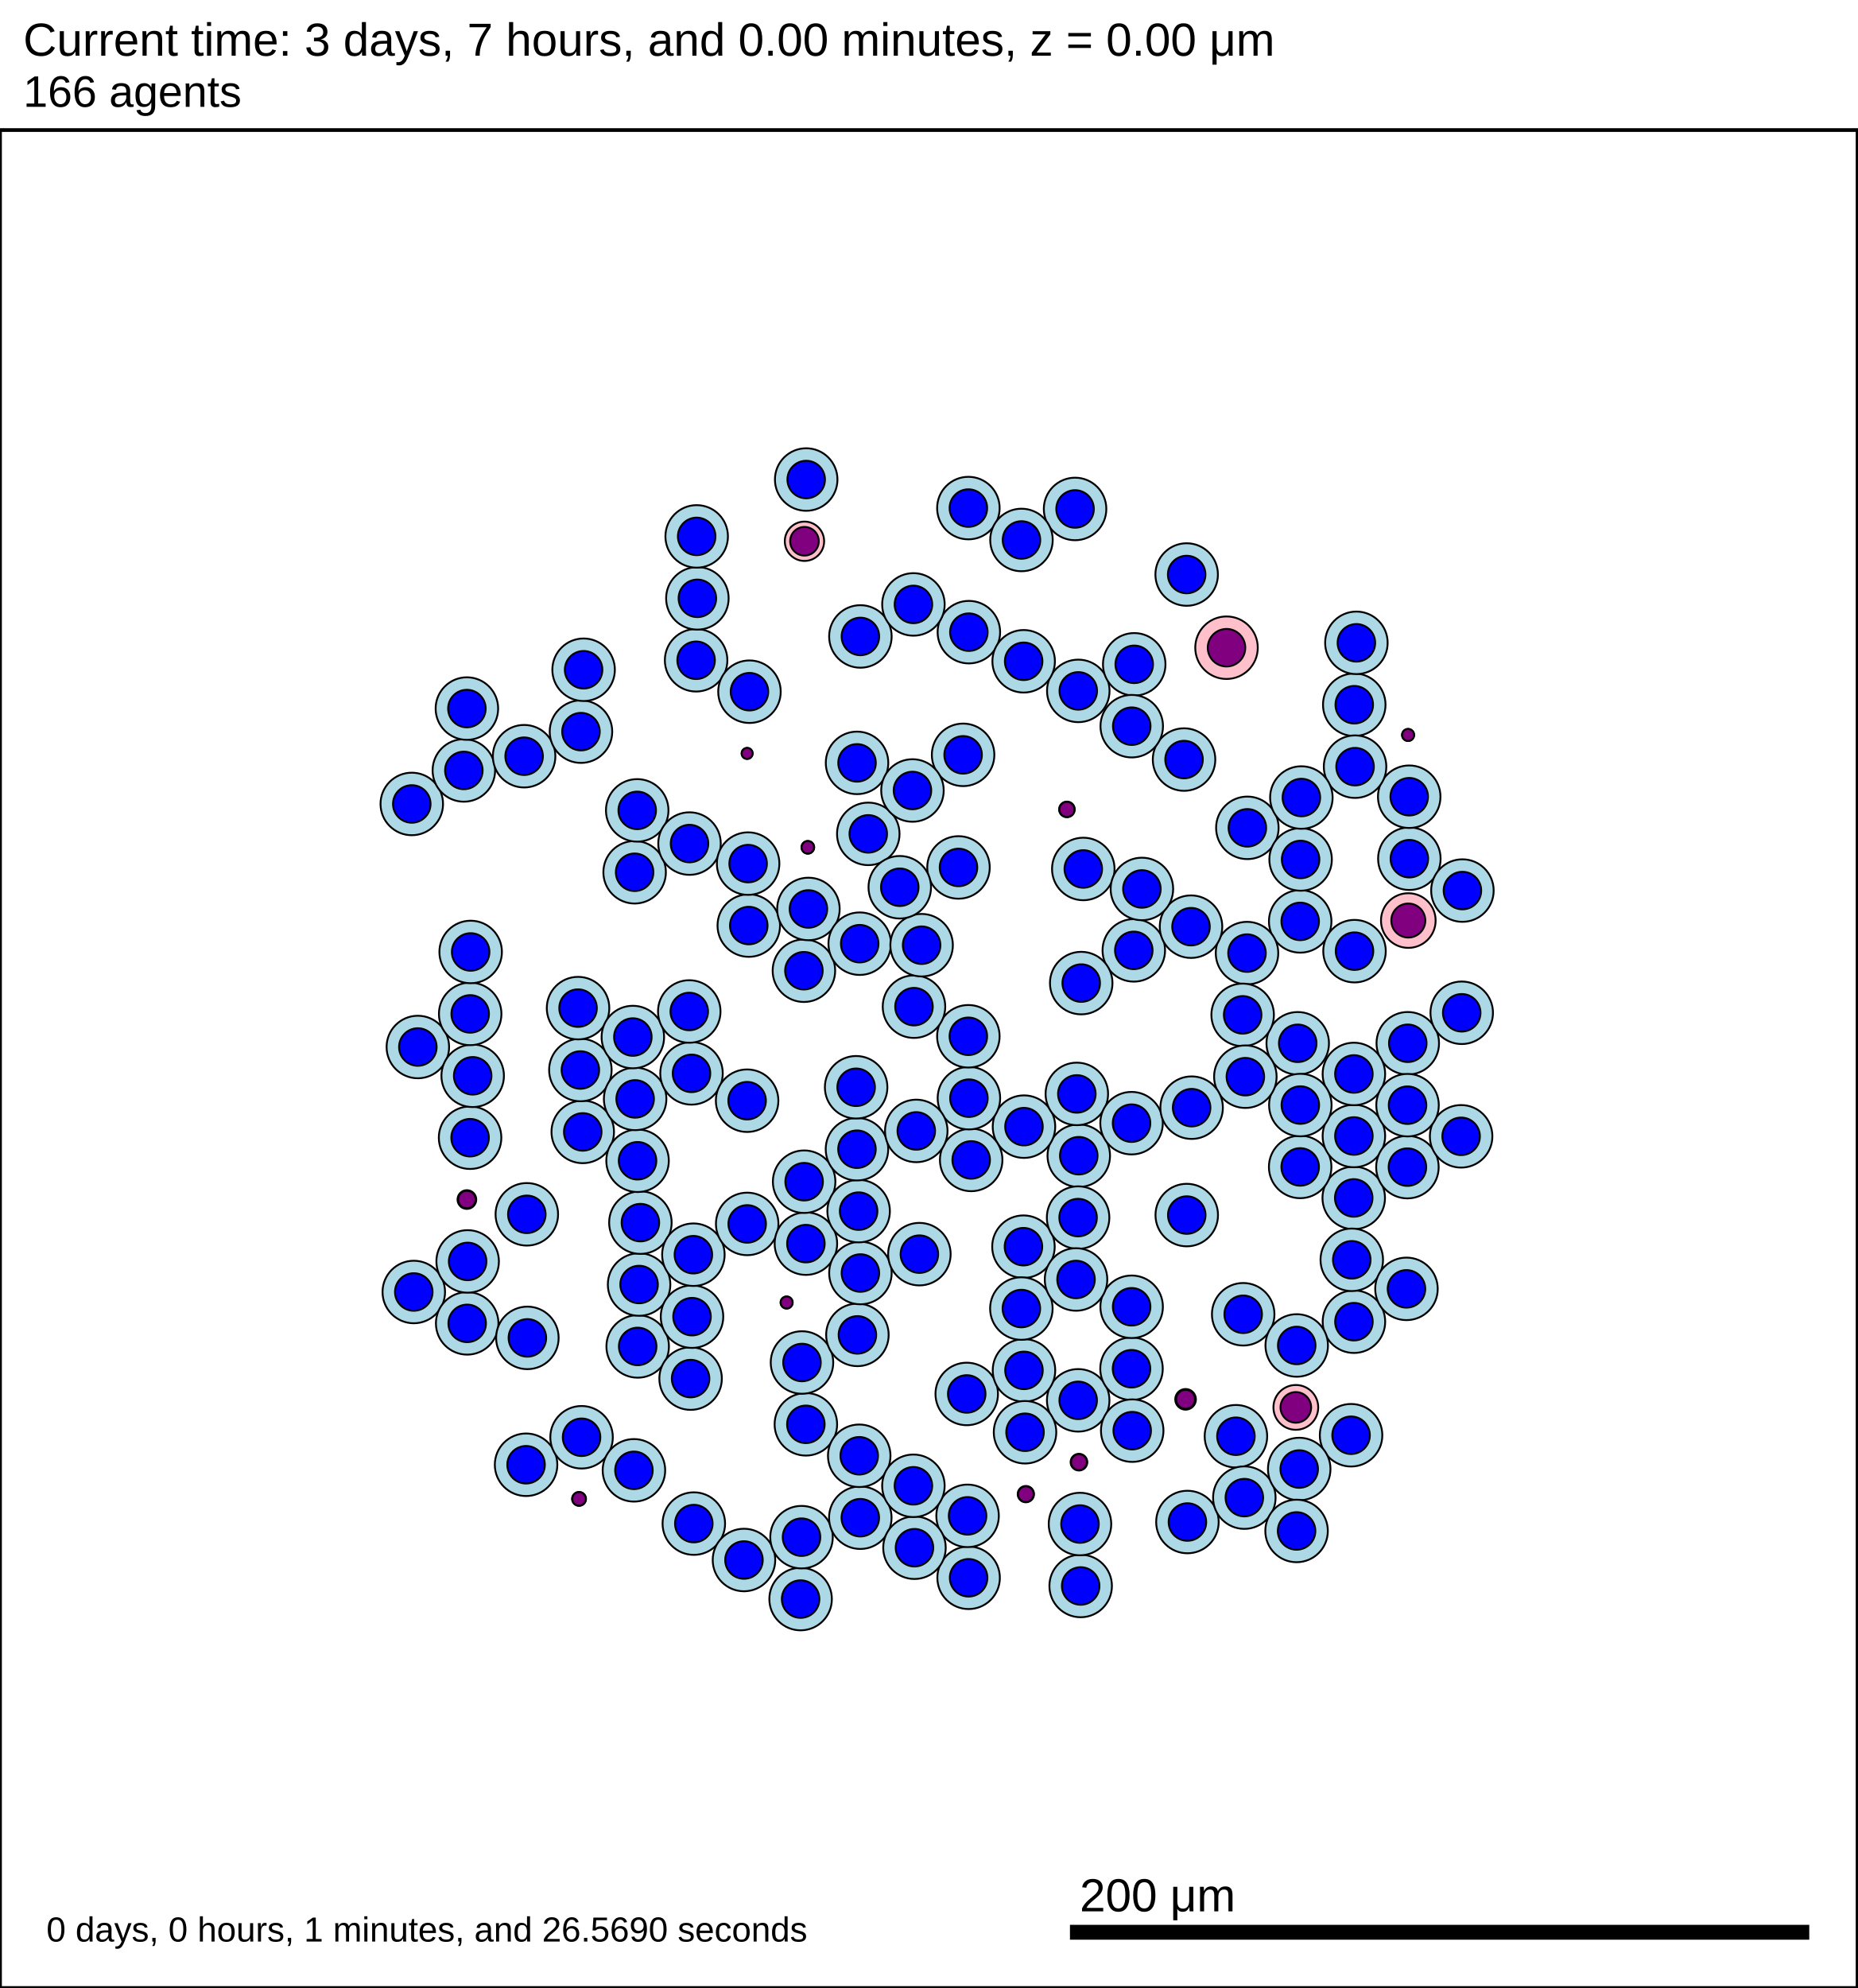
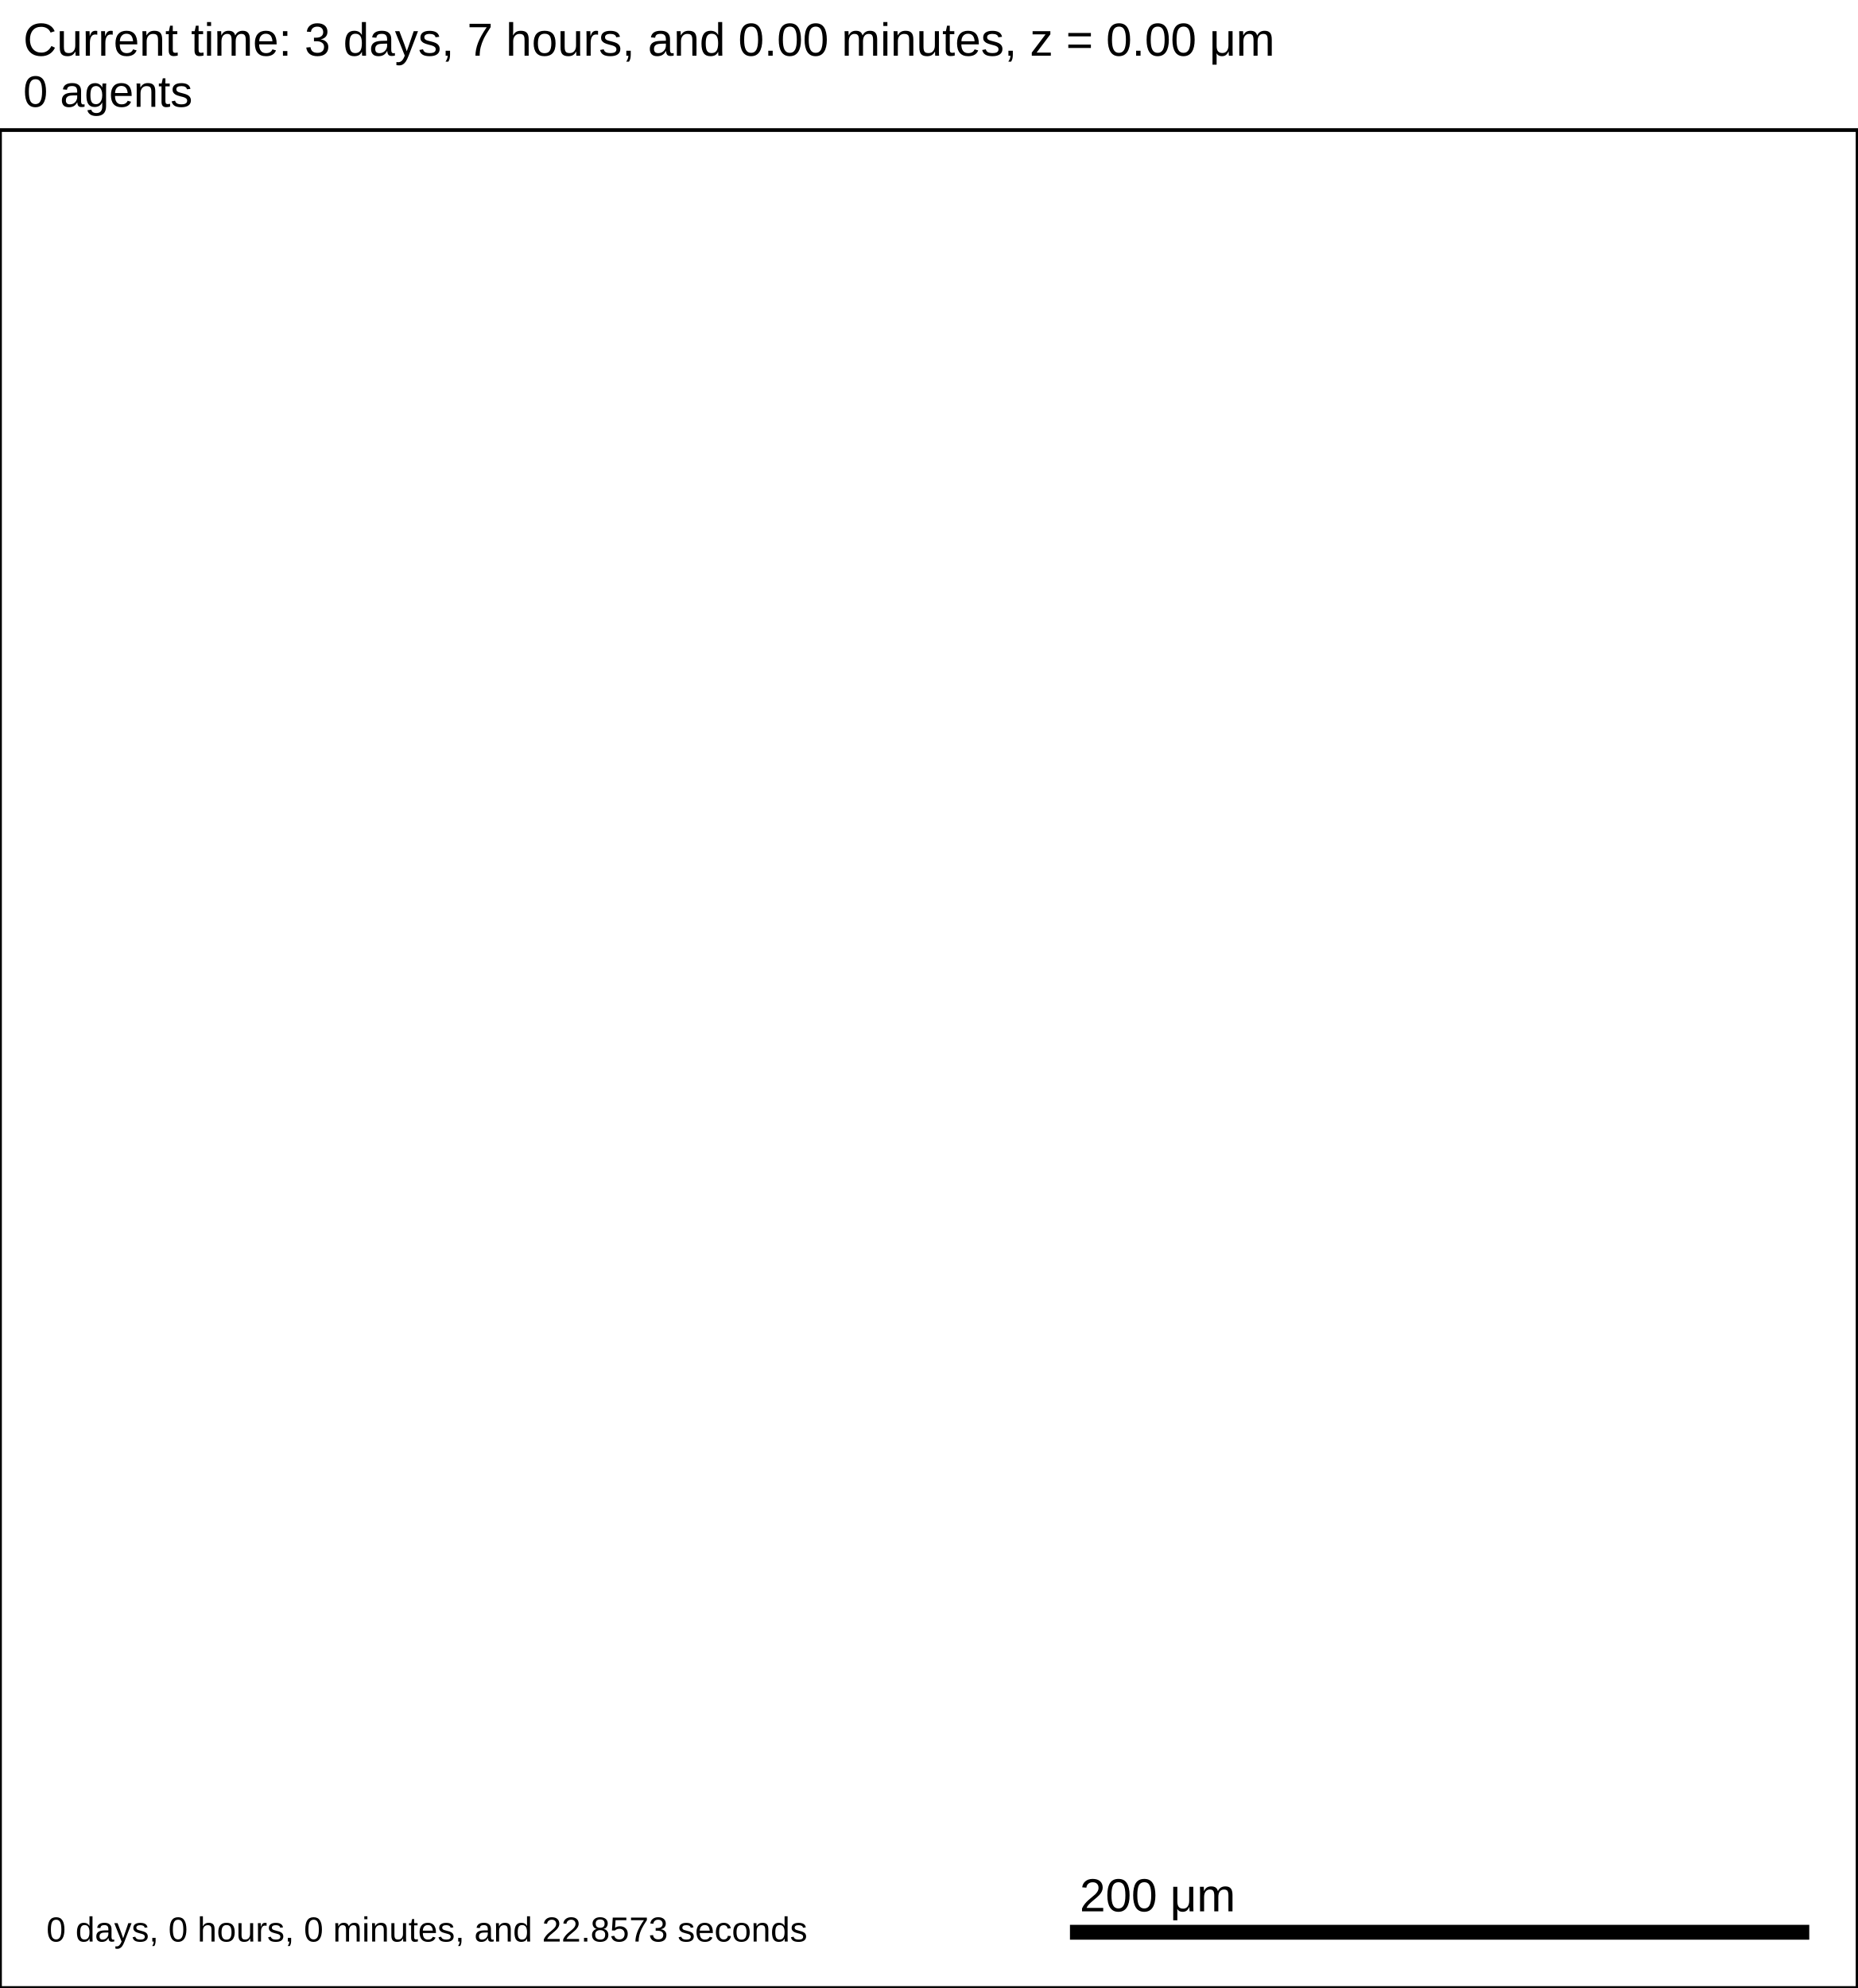
<svg xmlns="http://www.w3.org/2000/svg" version="1.1" width="500" height="535" id="svg2">
  <rect x="0" y="0" width="500" height="535" stroke-width="1" stroke="white" fill="white" />
  <text x="6.25" y="15" font-family="Arial" font-size="12.5" fill="black">
   Current time: 3 days, 7 hours, and 0.00 minutes, z = 0.00 μm
  </text>
  <text x="6.25" y="28.75" font-family="Arial" font-size="11.875" fill="black">
-    166 agents
+    0 agents
  </text>
  <g id="tissue" transform="translate(0,535) scale(1,-1)">
    <g id="ECM">
  </g>
    <g id="cells">
-       <g id="cell0">
-         <circle cx="111.379" cy="187.304" r="8.413" stroke-width="0.5" stroke="rgb(0,0,0)" fill="lightblue" />
-         <circle cx="111.379" cy="187.304" r="5.052" stroke-width="0.5" stroke="rgb(0,0,0)" fill="blue" />
-       </g>
-       <g id="cell212">
-         <circle cx="290.218" cy="158.148" r="8.413" stroke-width="0.5" stroke="rgb(0,0,0)" fill="lightblue" />
-         <circle cx="290.218" cy="158.148" r="5.052" stroke-width="0.5" stroke="rgb(0,0,0)" fill="blue" />
-       </g>
-       <g id="cell300">
-         <circle cx="364.439" cy="179.313" r="8.413" stroke-width="0.5" stroke="rgb(0,0,0)" fill="lightblue" />
-         <circle cx="364.439" cy="179.313" r="5.052" stroke-width="0.5" stroke="rgb(0,0,0)" fill="blue" />
-       </g>
-       <g id="cell292">
-         <circle cx="349.973" cy="287.04" r="8.413" stroke-width="0.5" stroke="rgb(0,0,0)" fill="lightblue" />
-         <circle cx="349.973" cy="287.04" r="5.052" stroke-width="0.5" stroke="rgb(0,0,0)" fill="blue" />
-       </g>
-       <g id="cell4">
-         <circle cx="112.472" cy="253.234" r="8.413" stroke-width="0.5" stroke="rgb(0,0,0)" fill="lightblue" />
-         <circle cx="112.472" cy="253.234" r="5.052" stroke-width="0.5" stroke="rgb(0,0,0)" fill="blue" />
-       </g>
-       <g id="cell227">
-         <circle cx="289.378" cy="398.033" r="8.413" stroke-width="0.5" stroke="rgb(0,0,0)" fill="lightblue" />
-         <circle cx="289.378" cy="398.033" r="5.052" stroke-width="0.5" stroke="rgb(0,0,0)" fill="blue" />
-       </g>
-       <g id="cell216">
-         <circle cx="290.373" cy="223.983" r="8.413" stroke-width="0.5" stroke="rgb(0,0,0)" fill="lightblue" />
-         <circle cx="290.373" cy="223.983" r="5.052" stroke-width="0.5" stroke="rgb(0,0,0)" fill="blue" />
-       </g>
-       <g id="cell290">
-         <circle cx="349.31" cy="254.233" r="8.413" stroke-width="0.5" stroke="rgb(0,0,0)" fill="lightblue" />
-         <circle cx="349.31" cy="254.233" r="5.052" stroke-width="0.5" stroke="rgb(0,0,0)" fill="blue" />
-       </g>
-       <g id="cell8">
-         <circle cx="110.84" cy="318.644" r="8.413" stroke-width="0.5" stroke="rgb(0,0,0)" fill="lightblue" />
-         <circle cx="110.84" cy="318.644" r="5.052" stroke-width="0.5" stroke="rgb(0,0,0)" fill="blue" />
-       </g>
-       <g id="cell196">
-         <circle cx="275.625" cy="231.804" r="8.413" stroke-width="0.5" stroke="rgb(0,0,0)" fill="lightblue" />
-         <circle cx="275.625" cy="231.804" r="5.052" stroke-width="0.5" stroke="rgb(0,0,0)" fill="blue" />
-       </g>
-       <g id="cell10">
-         <circle cx="125.751" cy="178.862" r="8.413" stroke-width="0.5" stroke="rgb(0,0,0)" fill="lightblue" />
-         <circle cx="125.751" cy="178.862" r="5.052" stroke-width="0.5" stroke="rgb(0,0,0)" fill="blue" />
-       </g>
-       <g id="cell11">
-         <circle cx="125.877" cy="195.532" r="8.413" stroke-width="0.5" stroke="rgb(0,0,0)" fill="lightblue" />
-         <circle cx="125.877" cy="195.532" r="5.052" stroke-width="0.5" stroke="rgb(0,0,0)" fill="blue" />
-       </g>
-       <g id="cell12">
-         <circle cx="125.674" cy="212.183" r="2.524" stroke-width="0.5" stroke="rgb(0,0,0)" fill="pink" />
-         <circle cx="125.674" cy="212.183" r="2.353" stroke-width="0.5" stroke="rgb(0,0,0)" fill="purple" />
-       </g>
-       <g id="cell13">
-         <circle cx="126.533" cy="228.828" r="8.413" stroke-width="0.5" stroke="rgb(0,0,0)" fill="lightblue" />
-         <circle cx="126.533" cy="228.828" r="5.052" stroke-width="0.5" stroke="rgb(0,0,0)" fill="blue" />
-       </g>
-       <g id="cell14">
-         <circle cx="127.231" cy="245.484" r="8.413" stroke-width="0.5" stroke="rgb(0,0,0)" fill="lightblue" />
-         <circle cx="127.231" cy="245.484" r="5.052" stroke-width="0.5" stroke="rgb(0,0,0)" fill="blue" />
-       </g>
-       <g id="cell15">
-         <circle cx="126.561" cy="262.143" r="8.413" stroke-width="0.5" stroke="rgb(0,0,0)" fill="lightblue" />
-         <circle cx="126.561" cy="262.143" r="5.052" stroke-width="0.5" stroke="rgb(0,0,0)" fill="blue" />
-       </g>
-       <g id="cell16">
-         <circle cx="126.687" cy="278.813" r="8.413" stroke-width="0.5" stroke="rgb(0,0,0)" fill="lightblue" />
-         <circle cx="126.687" cy="278.813" r="5.052" stroke-width="0.5" stroke="rgb(0,0,0)" fill="blue" />
-       </g>
-       <g id="cell275">
-         <circle cx="335.658" cy="278.508" r="8.413" stroke-width="0.5" stroke="rgb(0,0,0)" fill="lightblue" />
-         <circle cx="335.658" cy="278.508" r="5.052" stroke-width="0.5" stroke="rgb(0,0,0)" fill="blue" />
-       </g>
-       <g id="cell267">
-         <circle cx="332.675" cy="148.486" r="8.413" stroke-width="0.5" stroke="rgb(0,0,0)" fill="lightblue" />
-         <circle cx="332.675" cy="148.486" r="5.052" stroke-width="0.5" stroke="rgb(0,0,0)" fill="blue" />
-       </g>
-       <g id="cell19">
-         <circle cx="124.856" cy="327.666" r="8.413" stroke-width="0.5" stroke="rgb(0,0,0)" fill="lightblue" />
-         <circle cx="124.856" cy="327.666" r="5.052" stroke-width="0.5" stroke="rgb(0,0,0)" fill="blue" />
-       </g>
-       <g id="cell20">
-         <circle cx="125.673" cy="344.314" r="8.413" stroke-width="0.5" stroke="rgb(0,0,0)" fill="lightblue" />
-         <circle cx="125.673" cy="344.314" r="5.052" stroke-width="0.5" stroke="rgb(0,0,0)" fill="blue" />
-       </g>
-       <g id="cell21">
-         <circle cx="141.603" cy="140.813" r="8.413" stroke-width="0.5" stroke="rgb(0,0,0)" fill="lightblue" />
-         <circle cx="141.603" cy="140.813" r="5.052" stroke-width="0.5" stroke="rgb(0,0,0)" fill="blue" />
-       </g>
-       <g id="cell185">
-         <circle cx="260.79" cy="364.878" r="8.413" stroke-width="0.5" stroke="rgb(0,0,0)" fill="lightblue" />
-         <circle cx="260.79" cy="364.878" r="5.052" stroke-width="0.5" stroke="rgb(0,0,0)" fill="blue" />
-       </g>
-       <g id="cell23">
-         <circle cx="141.955" cy="174.954" r="8.413" stroke-width="0.5" stroke="rgb(0,0,0)" fill="lightblue" />
-         <circle cx="141.955" cy="174.954" r="5.052" stroke-width="0.5" stroke="rgb(0,0,0)" fill="blue" />
-       </g>
-       <g id="cell194">
-         <circle cx="275.483" cy="199.5" r="8.413" stroke-width="0.5" stroke="rgb(0,0,0)" fill="lightblue" />
-         <circle cx="275.483" cy="199.5" r="5.052" stroke-width="0.5" stroke="rgb(0,0,0)" fill="blue" />
-       </g>
-       <g id="cell25">
-         <circle cx="141.805" cy="208.209" r="8.413" stroke-width="0.5" stroke="rgb(0,0,0)" fill="lightblue" />
-         <circle cx="141.805" cy="208.209" r="5.052" stroke-width="0.5" stroke="rgb(0,0,0)" fill="blue" />
-       </g>
-       <g id="cell176">
-         <circle cx="261.413" cy="222.846" r="8.413" stroke-width="0.5" stroke="rgb(0,0,0)" fill="lightblue" />
-         <circle cx="261.413" cy="222.846" r="5.052" stroke-width="0.5" stroke="rgb(0,0,0)" fill="blue" />
-       </g>
-       <g id="cell264">
-         <circle cx="319.414" cy="380.387" r="8.413" stroke-width="0.5" stroke="rgb(0,0,0)" fill="lightblue" />
-         <circle cx="319.414" cy="380.387" r="5.052" stroke-width="0.5" stroke="rgb(0,0,0)" fill="blue" />
-       </g>
-       <g id="cell322">
-         <circle cx="379.017" cy="337.208" r="1.634" stroke-width="0.5" stroke="rgb(0,0,0)" fill="pink" />
-         <circle cx="379.017" cy="337.208" r="1.608" stroke-width="0.5" stroke="rgb(0,0,0)" fill="purple" />
-       </g>
-       <g id="cell269">
-         <circle cx="334.629" cy="181.311" r="8.413" stroke-width="0.5" stroke="rgb(0,0,0)" fill="lightblue" />
-         <circle cx="334.629" cy="181.311" r="5.052" stroke-width="0.5" stroke="rgb(0,0,0)" fill="blue" />
-       </g>
-       <g id="cell190">
-         <circle cx="276.131" cy="132.909" r="2.202" stroke-width="0.5" stroke="rgb(0,0,0)" fill="pink" />
-         <circle cx="276.131" cy="132.909" r="2.101" stroke-width="0.5" stroke="rgb(0,0,0)" fill="purple" />
-       </g>
-       <g id="cell224">
-         <circle cx="290.242" cy="349.071" r="8.413" stroke-width="0.5" stroke="rgb(0,0,0)" fill="lightblue" />
-         <circle cx="290.242" cy="349.071" r="5.052" stroke-width="0.5" stroke="rgb(0,0,0)" fill="blue" />
-       </g>
-       <g id="cell317">
-         <circle cx="378.931" cy="254.24" r="8.413" stroke-width="0.5" stroke="rgb(0,0,0)" fill="lightblue" />
-         <circle cx="378.931" cy="254.24" r="5.052" stroke-width="0.5" stroke="rgb(0,0,0)" fill="blue" />
-       </g>
-       <g id="cell33">
-         <circle cx="141.078" cy="331.493" r="8.413" stroke-width="0.5" stroke="rgb(0,0,0)" fill="lightblue" />
-         <circle cx="141.078" cy="331.493" r="5.052" stroke-width="0.5" stroke="rgb(0,0,0)" fill="blue" />
-       </g>
-       <g id="cell239">
-         <circle cx="305.186" cy="279.242" r="8.413" stroke-width="0.5" stroke="rgb(0,0,0)" fill="lightblue" />
-         <circle cx="305.186" cy="279.242" r="5.052" stroke-width="0.5" stroke="rgb(0,0,0)" fill="blue" />
-       </g>
-       <g id="cell35">
-         <circle cx="155.866" cy="131.625" r="1.877" stroke-width="0.5" stroke="rgb(0,0,0)" fill="pink" />
-         <circle cx="155.866" cy="131.625" r="1.826" stroke-width="0.5" stroke="rgb(0,0,0)" fill="purple" />
-       </g>
-       <g id="cell36">
-         <circle cx="156.54" cy="148.212" r="8.413" stroke-width="0.5" stroke="rgb(0,0,0)" fill="lightblue" />
-         <circle cx="156.54" cy="148.212" r="5.052" stroke-width="0.5" stroke="rgb(0,0,0)" fill="blue" />
-       </g>
-       <g id="cell221">
-         <circle cx="291.59" cy="301.148" r="8.413" stroke-width="0.5" stroke="rgb(0,0,0)" fill="lightblue" />
-         <circle cx="291.59" cy="301.148" r="5.052" stroke-width="0.5" stroke="rgb(0,0,0)" fill="blue" />
-       </g>
-       <g id="cell172">
-         <circle cx="260.216" cy="159.867" r="8.413" stroke-width="0.5" stroke="rgb(0,0,0)" fill="lightblue" />
-         <circle cx="260.216" cy="159.867" r="5.052" stroke-width="0.5" stroke="rgb(0,0,0)" fill="blue" />
-       </g>
-       <g id="cell298">
-         <circle cx="363.667" cy="148.755" r="8.413" stroke-width="0.5" stroke="rgb(0,0,0)" fill="lightblue" />
-         <circle cx="363.667" cy="148.755" r="5.052" stroke-width="0.5" stroke="rgb(0,0,0)" fill="blue" />
-       </g>
-       <g id="cell285">
-         <circle cx="349.038" cy="172.916" r="8.413" stroke-width="0.5" stroke="rgb(0,0,0)" fill="lightblue" />
-         <circle cx="349.038" cy="172.916" r="5.052" stroke-width="0.5" stroke="rgb(0,0,0)" fill="blue" />
-       </g>
-       <g id="cell41">
-         <circle cx="156.858" cy="230.385" r="8.413" stroke-width="0.5" stroke="rgb(0,0,0)" fill="lightblue" />
-         <circle cx="156.858" cy="230.385" r="5.052" stroke-width="0.5" stroke="rgb(0,0,0)" fill="blue" />
-       </g>
-       <g id="cell42">
-         <circle cx="156.221" cy="247.046" r="8.413" stroke-width="0.5" stroke="rgb(0,0,0)" fill="lightblue" />
-         <circle cx="156.221" cy="247.046" r="5.052" stroke-width="0.5" stroke="rgb(0,0,0)" fill="blue" />
-       </g>
-       <g id="cell43">
-         <circle cx="155.594" cy="263.699" r="8.413" stroke-width="0.5" stroke="rgb(0,0,0)" fill="lightblue" />
-         <circle cx="155.594" cy="263.699" r="5.052" stroke-width="0.5" stroke="rgb(0,0,0)" fill="blue" />
-       </g>
-       <g id="cell177">
-         <circle cx="260.803" cy="239.466" r="8.413" stroke-width="0.5" stroke="rgb(0,0,0)" fill="lightblue" />
-         <circle cx="260.803" cy="239.466" r="5.052" stroke-width="0.5" stroke="rgb(0,0,0)" fill="blue" />
-       </g>
-       <g id="cell215">
-         <circle cx="290.193" cy="207.328" r="8.413" stroke-width="0.5" stroke="rgb(0,0,0)" fill="lightblue" />
-         <circle cx="290.193" cy="207.328" r="5.052" stroke-width="0.5" stroke="rgb(0,0,0)" fill="blue" />
-       </g>
-       <g id="cell327">
-         <circle cx="393.45" cy="262.445" r="8.413" stroke-width="0.5" stroke="rgb(0,0,0)" fill="lightblue" />
-         <circle cx="393.45" cy="262.445" r="5.052" stroke-width="0.5" stroke="rgb(0,0,0)" fill="blue" />
-       </g>
-       <g id="cell253">
-         <circle cx="319.437" cy="208.005" r="8.413" stroke-width="0.5" stroke="rgb(0,0,0)" fill="lightblue" />
-         <circle cx="319.437" cy="208.005" r="5.052" stroke-width="0.5" stroke="rgb(0,0,0)" fill="blue" />
-       </g>
-       <g id="cell48">
-         <circle cx="156.38" cy="338.105" r="8.413" stroke-width="0.5" stroke="rgb(0,0,0)" fill="lightblue" />
-         <circle cx="156.38" cy="338.105" r="5.052" stroke-width="0.5" stroke="rgb(0,0,0)" fill="blue" />
-       </g>
-       <g id="cell49">
-         <circle cx="157.089" cy="354.759" r="8.413" stroke-width="0.5" stroke="rgb(0,0,0)" fill="lightblue" />
-         <circle cx="157.089" cy="354.759" r="5.052" stroke-width="0.5" stroke="rgb(0,0,0)" fill="blue" />
-       </g>
-       <g id="cell169">
-         <circle cx="260.72" cy="110.393" r="8.413" stroke-width="0.5" stroke="rgb(0,0,0)" fill="lightblue" />
-         <circle cx="260.72" cy="110.393" r="5.052" stroke-width="0.5" stroke="rgb(0,0,0)" fill="blue" />
-       </g>
-       <g id="cell280">
-         <circle cx="330.141" cy="360.692" r="8.413" stroke-width="0.5" stroke="rgb(0,0,0)" fill="pink" />
-         <circle cx="330.141" cy="360.692" r="5.052" stroke-width="0.5" stroke="rgb(0,0,0)" fill="purple" />
-       </g>
-       <g id="cell248">
-         <circle cx="319.62" cy="125.403" r="8.413" stroke-width="0.5" stroke="rgb(0,0,0)" fill="lightblue" />
-         <circle cx="319.62" cy="125.403" r="5.052" stroke-width="0.5" stroke="rgb(0,0,0)" fill="blue" />
-       </g>
-       <g id="cell53">
-         <circle cx="170.635" cy="139.312" r="8.413" stroke-width="0.5" stroke="rgb(0,0,0)" fill="lightblue" />
-         <circle cx="170.635" cy="139.312" r="5.052" stroke-width="0.5" stroke="rgb(0,0,0)" fill="blue" />
-       </g>
-       <g id="cell302">
-         <circle cx="364.384" cy="212.619" r="8.413" stroke-width="0.5" stroke="rgb(0,0,0)" fill="lightblue" />
-         <circle cx="364.384" cy="212.619" r="5.052" stroke-width="0.5" stroke="rgb(0,0,0)" fill="blue" />
-       </g>
-       <g id="cell55">
-         <circle cx="171.646" cy="172.656" r="8.413" stroke-width="0.5" stroke="rgb(0,0,0)" fill="lightblue" />
-         <circle cx="171.646" cy="172.656" r="5.052" stroke-width="0.5" stroke="rgb(0,0,0)" fill="blue" />
-       </g>
-       <g id="cell56">
-         <circle cx="172.024" cy="189.317" r="8.413" stroke-width="0.5" stroke="rgb(0,0,0)" fill="lightblue" />
-         <circle cx="172.024" cy="189.317" r="5.052" stroke-width="0.5" stroke="rgb(0,0,0)" fill="blue" />
-       </g>
-       <g id="cell57">
-         <circle cx="172.375" cy="205.974" r="8.413" stroke-width="0.5" stroke="rgb(0,0,0)" fill="lightblue" />
-         <circle cx="172.375" cy="205.974" r="5.052" stroke-width="0.5" stroke="rgb(0,0,0)" fill="blue" />
-       </g>
-       <g id="cell58">
-         <circle cx="171.612" cy="222.62" r="8.413" stroke-width="0.5" stroke="rgb(0,0,0)" fill="lightblue" />
-         <circle cx="171.612" cy="222.62" r="5.052" stroke-width="0.5" stroke="rgb(0,0,0)" fill="blue" />
-       </g>
-       <g id="cell59">
-         <circle cx="170.959" cy="239.267" r="8.413" stroke-width="0.5" stroke="rgb(0,0,0)" fill="lightblue" />
-         <circle cx="170.959" cy="239.267" r="5.052" stroke-width="0.5" stroke="rgb(0,0,0)" fill="blue" />
-       </g>
-       <g id="cell60">
-         <circle cx="170.345" cy="255.915" r="8.413" stroke-width="0.5" stroke="rgb(0,0,0)" fill="lightblue" />
-         <circle cx="170.345" cy="255.915" r="5.052" stroke-width="0.5" stroke="rgb(0,0,0)" fill="blue" />
-       </g>
-       <g id="cell288">
-         <circle cx="349.967" cy="220.962" r="8.413" stroke-width="0.5" stroke="rgb(0,0,0)" fill="lightblue" />
-         <circle cx="349.967" cy="220.962" r="5.052" stroke-width="0.5" stroke="rgb(0,0,0)" fill="blue" />
-       </g>
-       <g id="cell266">
-         <circle cx="334.939" cy="131.967" r="8.413" stroke-width="0.5" stroke="rgb(0,0,0)" fill="lightblue" />
-         <circle cx="334.939" cy="131.967" r="5.052" stroke-width="0.5" stroke="rgb(0,0,0)" fill="blue" />
-       </g>
-       <g id="cell63">
-         <circle cx="170.822" cy="300.262" r="8.413" stroke-width="0.5" stroke="rgb(0,0,0)" fill="lightblue" />
-         <circle cx="170.822" cy="300.262" r="5.052" stroke-width="0.5" stroke="rgb(0,0,0)" fill="blue" />
-       </g>
-       <g id="cell64">
-         <circle cx="171.519" cy="316.915" r="8.413" stroke-width="0.5" stroke="rgb(0,0,0)" fill="lightblue" />
-         <circle cx="171.519" cy="316.915" r="5.052" stroke-width="0.5" stroke="rgb(0,0,0)" fill="blue" />
-       </g>
-       <g id="cell192">
-         <circle cx="275.626" cy="166.21" r="8.413" stroke-width="0.5" stroke="rgb(0,0,0)" fill="lightblue" />
-         <circle cx="275.626" cy="166.21" r="5.052" stroke-width="0.5" stroke="rgb(0,0,0)" fill="blue" />
-       </g>
-       <g id="cell274">
-         <circle cx="334.484" cy="261.887" r="8.413" stroke-width="0.5" stroke="rgb(0,0,0)" fill="lightblue" />
-         <circle cx="334.484" cy="261.887" r="5.052" stroke-width="0.5" stroke="rgb(0,0,0)" fill="blue" />
-       </g>
-       <g id="cell320">
-         <circle cx="379.356" cy="303.91" r="8.413" stroke-width="0.5" stroke="rgb(0,0,0)" fill="lightblue" />
-         <circle cx="379.356" cy="303.91" r="5.052" stroke-width="0.5" stroke="rgb(0,0,0)" fill="blue" />
-       </g>
-       <g id="cell258">
-         <circle cx="320.586" cy="285.618" r="8.413" stroke-width="0.5" stroke="rgb(0,0,0)" fill="lightblue" />
-         <circle cx="320.586" cy="285.618" r="5.052" stroke-width="0.5" stroke="rgb(0,0,0)" fill="blue" />
-       </g>
-       <g id="cell209">
-         <circle cx="290.882" cy="108.191" r="8.413" stroke-width="0.5" stroke="rgb(0,0,0)" fill="lightblue" />
-         <circle cx="290.882" cy="108.191" r="5.052" stroke-width="0.5" stroke="rgb(0,0,0)" fill="blue" />
-       </g>
-       <g id="cell70">
-         <circle cx="186.755" cy="124.979" r="8.413" stroke-width="0.5" stroke="rgb(0,0,0)" fill="lightblue" />
-         <circle cx="186.755" cy="124.979" r="5.052" stroke-width="0.5" stroke="rgb(0,0,0)" fill="blue" />
-       </g>
-       <g id="cell321">
-         <circle cx="379.319" cy="320.59" r="8.413" stroke-width="0.5" stroke="rgb(0,0,0)" fill="lightblue" />
-         <circle cx="379.319" cy="320.59" r="5.052" stroke-width="0.5" stroke="rgb(0,0,0)" fill="blue" />
-       </g>
-       <g id="cell211">
-         <circle cx="290.425" cy="141.511" r="2.251" stroke-width="0.5" stroke="rgb(0,0,0)" fill="pink" />
-         <circle cx="290.425" cy="141.511" r="2.14" stroke-width="0.5" stroke="rgb(0,0,0)" fill="purple" />
-       </g>
-       <g id="cell73">
-         <circle cx="185.888" cy="164" r="8.413" stroke-width="0.5" stroke="rgb(0,0,0)" fill="lightblue" />
-         <circle cx="185.888" cy="164" r="5.052" stroke-width="0.5" stroke="rgb(0,0,0)" fill="blue" />
-       </g>
-       <g id="cell74">
-         <circle cx="186.269" cy="180.668" r="8.413" stroke-width="0.5" stroke="rgb(0,0,0)" fill="lightblue" />
-         <circle cx="186.269" cy="180.668" r="5.052" stroke-width="0.5" stroke="rgb(0,0,0)" fill="blue" />
-       </g>
-       <g id="cell75">
-         <circle cx="186.64" cy="197.342" r="8.413" stroke-width="0.5" stroke="rgb(0,0,0)" fill="lightblue" />
-         <circle cx="186.64" cy="197.342" r="5.052" stroke-width="0.5" stroke="rgb(0,0,0)" fill="blue" />
-       </g>
-       <g id="cell232">
-         <circle cx="304.569" cy="166.656" r="8.413" stroke-width="0.5" stroke="rgb(0,0,0)" fill="lightblue" />
-         <circle cx="304.569" cy="166.656" r="5.052" stroke-width="0.5" stroke="rgb(0,0,0)" fill="blue" />
-       </g>
-       <g id="cell277">
-         <circle cx="335.752" cy="312.216" r="8.413" stroke-width="0.5" stroke="rgb(0,0,0)" fill="lightblue" />
-         <circle cx="335.752" cy="312.216" r="5.052" stroke-width="0.5" stroke="rgb(0,0,0)" fill="blue" />
-       </g>
-       <g id="cell78">
-         <circle cx="186.134" cy="246.141" r="8.413" stroke-width="0.5" stroke="rgb(0,0,0)" fill="lightblue" />
-         <circle cx="186.134" cy="246.141" r="5.052" stroke-width="0.5" stroke="rgb(0,0,0)" fill="blue" />
-       </g>
-       <g id="cell79">
-         <circle cx="185.528" cy="262.793" r="8.413" stroke-width="0.5" stroke="rgb(0,0,0)" fill="lightblue" />
-         <circle cx="185.528" cy="262.793" r="5.052" stroke-width="0.5" stroke="rgb(0,0,0)" fill="blue" />
-       </g>
-       <g id="cell284">
-         <circle cx="348.797" cy="156.25" r="6.027" stroke-width="0.5" stroke="rgb(0,0,0)" fill="pink" />
-         <circle cx="348.797" cy="156.25" r="4.122" stroke-width="0.5" stroke="rgb(0,0,0)" fill="purple" />
-       </g>
-       <g id="cell303">
-         <circle cx="364.426" cy="229.287" r="8.413" stroke-width="0.5" stroke="rgb(0,0,0)" fill="lightblue" />
-         <circle cx="364.426" cy="229.287" r="5.052" stroke-width="0.5" stroke="rgb(0,0,0)" fill="blue" />
-       </g>
-       <g id="cell82">
-         <circle cx="185.596" cy="307.983" r="8.413" stroke-width="0.5" stroke="rgb(0,0,0)" fill="lightblue" />
-         <circle cx="185.596" cy="307.983" r="5.052" stroke-width="0.5" stroke="rgb(0,0,0)" fill="blue" />
-       </g>
-       <g id="cell183">
-         <circle cx="259.238" cy="331.86" r="8.413" stroke-width="0.5" stroke="rgb(0,0,0)" fill="lightblue" />
-         <circle cx="259.238" cy="331.86" r="5.052" stroke-width="0.5" stroke="rgb(0,0,0)" fill="blue" />
-       </g>
-       <g id="cell304">
-         <circle cx="364.427" cy="245.982" r="8.413" stroke-width="0.5" stroke="rgb(0,0,0)" fill="lightblue" />
-         <circle cx="364.427" cy="245.982" r="5.052" stroke-width="0.5" stroke="rgb(0,0,0)" fill="blue" />
-       </g>
-       <g id="cell85">
-         <circle cx="187.371" cy="357.311" r="8.413" stroke-width="0.5" stroke="rgb(0,0,0)" fill="lightblue" />
-         <circle cx="187.371" cy="357.311" r="5.052" stroke-width="0.5" stroke="rgb(0,0,0)" fill="blue" />
-       </g>
-       <g id="cell86">
-         <circle cx="187.713" cy="373.977" r="8.413" stroke-width="0.5" stroke="rgb(0,0,0)" fill="lightblue" />
-         <circle cx="187.713" cy="373.977" r="5.052" stroke-width="0.5" stroke="rgb(0,0,0)" fill="blue" />
-       </g>
-       <g id="cell87">
-         <circle cx="187.525" cy="390.646" r="8.413" stroke-width="0.5" stroke="rgb(0,0,0)" fill="lightblue" />
-         <circle cx="187.525" cy="390.646" r="5.052" stroke-width="0.5" stroke="rgb(0,0,0)" fill="blue" />
-       </g>
-       <g id="cell204">
-         <circle cx="275.538" cy="357.037" r="8.413" stroke-width="0.5" stroke="rgb(0,0,0)" fill="lightblue" />
-         <circle cx="275.538" cy="357.037" r="5.052" stroke-width="0.5" stroke="rgb(0,0,0)" fill="blue" />
-       </g>
-       <g id="cell89">
-         <circle cx="200.255" cy="115.178" r="8.413" stroke-width="0.5" stroke="rgb(0,0,0)" fill="lightblue" />
-         <circle cx="200.255" cy="115.178" r="5.052" stroke-width="0.5" stroke="rgb(0,0,0)" fill="blue" />
-       </g>
-       <g id="cell315">
-         <circle cx="378.837" cy="220.909" r="8.413" stroke-width="0.5" stroke="rgb(0,0,0)" fill="lightblue" />
-         <circle cx="378.837" cy="220.909" r="5.052" stroke-width="0.5" stroke="rgb(0,0,0)" fill="blue" />
-       </g>
-       <g id="cell219">
-         <circle cx="291.033" cy="270.436" r="8.413" stroke-width="0.5" stroke="rgb(0,0,0)" fill="lightblue" />
-         <circle cx="291.033" cy="270.436" r="5.052" stroke-width="0.5" stroke="rgb(0,0,0)" fill="blue" />
-       </g>
-       <g id="cell283">
-         <circle cx="349.711" cy="139.664" r="8.413" stroke-width="0.5" stroke="rgb(0,0,0)" fill="lightblue" />
-         <circle cx="349.711" cy="139.664" r="5.052" stroke-width="0.5" stroke="rgb(0,0,0)" fill="blue" />
-       </g>
-       <g id="cell325">
-         <circle cx="393.29" cy="229.199" r="8.413" stroke-width="0.5" stroke="rgb(0,0,0)" fill="lightblue" />
-         <circle cx="393.29" cy="229.199" r="5.052" stroke-width="0.5" stroke="rgb(0,0,0)" fill="blue" />
-       </g>
-       <g id="cell181">
-         <circle cx="257.998" cy="301.559" r="8.413" stroke-width="0.5" stroke="rgb(0,0,0)" fill="lightblue" />
-         <circle cx="257.998" cy="301.559" r="5.052" stroke-width="0.5" stroke="rgb(0,0,0)" fill="blue" />
-       </g>
-       <g id="cell95">
-         <circle cx="201.122" cy="205.625" r="8.413" stroke-width="0.5" stroke="rgb(0,0,0)" fill="lightblue" />
-         <circle cx="201.122" cy="205.625" r="5.052" stroke-width="0.5" stroke="rgb(0,0,0)" fill="blue" />
-       </g>
-       <g id="cell261">
-         <circle cx="318.711" cy="330.592" r="8.413" stroke-width="0.5" stroke="rgb(0,0,0)" fill="lightblue" />
-         <circle cx="318.711" cy="330.592" r="5.052" stroke-width="0.5" stroke="rgb(0,0,0)" fill="blue" />
-       </g>
-       <g id="cell97">
-         <circle cx="201.102" cy="238.786" r="8.413" stroke-width="0.5" stroke="rgb(0,0,0)" fill="lightblue" />
-         <circle cx="201.102" cy="238.786" r="5.052" stroke-width="0.5" stroke="rgb(0,0,0)" fill="blue" />
-       </g>
-       <g id="cell289">
-         <circle cx="350.011" cy="237.611" r="8.413" stroke-width="0.5" stroke="rgb(0,0,0)" fill="lightblue" />
-         <circle cx="350.011" cy="237.611" r="5.052" stroke-width="0.5" stroke="rgb(0,0,0)" fill="blue" />
-       </g>
-       <g id="cell210">
-         <circle cx="290.701" cy="124.859" r="8.413" stroke-width="0.5" stroke="rgb(0,0,0)" fill="lightblue" />
-         <circle cx="290.701" cy="124.859" r="5.052" stroke-width="0.5" stroke="rgb(0,0,0)" fill="blue" />
-       </g>
-       <g id="cell100">
-         <circle cx="201.549" cy="285.917" r="8.413" stroke-width="0.5" stroke="rgb(0,0,0)" fill="lightblue" />
-         <circle cx="201.549" cy="285.917" r="5.052" stroke-width="0.5" stroke="rgb(0,0,0)" fill="blue" />
-       </g>
-       <g id="cell101">
-         <circle cx="201.372" cy="302.591" r="8.413" stroke-width="0.5" stroke="rgb(0,0,0)" fill="lightblue" />
-         <circle cx="201.372" cy="302.591" r="5.052" stroke-width="0.5" stroke="rgb(0,0,0)" fill="blue" />
-       </g>
-       <g id="cell306">
-         <circle cx="364.595" cy="279.028" r="8.413" stroke-width="0.5" stroke="rgb(0,0,0)" fill="lightblue" />
-         <circle cx="364.595" cy="279.028" r="5.052" stroke-width="0.5" stroke="rgb(0,0,0)" fill="blue" />
-       </g>
-       <g id="cell103">
-         <circle cx="201.107" cy="332.241" r="1.488" stroke-width="0.5" stroke="rgb(0,0,0)" fill="pink" />
-         <circle cx="201.107" cy="332.241" r="1.472" stroke-width="0.5" stroke="rgb(0,0,0)" fill="purple" />
-       </g>
-       <g id="cell104">
-         <circle cx="201.735" cy="348.852" r="8.413" stroke-width="0.5" stroke="rgb(0,0,0)" fill="lightblue" />
-         <circle cx="201.735" cy="348.852" r="5.052" stroke-width="0.5" stroke="rgb(0,0,0)" fill="blue" />
-       </g>
-       <g id="cell244">
-         <circle cx="305.299" cy="356.221" r="8.413" stroke-width="0.5" stroke="rgb(0,0,0)" fill="lightblue" />
-         <circle cx="305.299" cy="356.221" r="5.052" stroke-width="0.5" stroke="rgb(0,0,0)" fill="blue" />
-       </g>
-       <g id="cell293">
-         <circle cx="350.085" cy="303.706" r="8.413" stroke-width="0.5" stroke="rgb(0,0,0)" fill="lightblue" />
-         <circle cx="350.085" cy="303.706" r="5.052" stroke-width="0.5" stroke="rgb(0,0,0)" fill="blue" />
-       </g>
-       <g id="cell310">
-         <circle cx="364.526" cy="345.346" r="8.413" stroke-width="0.5" stroke="rgb(0,0,0)" fill="lightblue" />
-         <circle cx="364.526" cy="345.346" r="5.052" stroke-width="0.5" stroke="rgb(0,0,0)" fill="blue" />
-       </g>
-       <g id="cell108">
-         <circle cx="215.499" cy="104.665" r="8.413" stroke-width="0.5" stroke="rgb(0,0,0)" fill="lightblue" />
-         <circle cx="215.499" cy="104.665" r="5.052" stroke-width="0.5" stroke="rgb(0,0,0)" fill="blue" />
-       </g>
-       <g id="cell109">
-         <circle cx="215.747" cy="121.325" r="8.413" stroke-width="0.5" stroke="rgb(0,0,0)" fill="lightblue" />
-         <circle cx="215.747" cy="121.325" r="5.052" stroke-width="0.5" stroke="rgb(0,0,0)" fill="blue" />
-       </g>
-       <g id="cell301">
-         <circle cx="363.859" cy="195.967" r="8.413" stroke-width="0.5" stroke="rgb(0,0,0)" fill="lightblue" />
-         <circle cx="363.859" cy="195.967" r="5.052" stroke-width="0.5" stroke="rgb(0,0,0)" fill="blue" />
-       </g>
-       <g id="cell111">
-         <circle cx="216.915" cy="151.693" r="8.413" stroke-width="0.5" stroke="rgb(0,0,0)" fill="lightblue" />
-         <circle cx="216.915" cy="151.693" r="5.052" stroke-width="0.5" stroke="rgb(0,0,0)" fill="blue" />
-       </g>
-       <g id="cell112">
-         <circle cx="215.87" cy="168.33" r="8.413" stroke-width="0.5" stroke="rgb(0,0,0)" fill="lightblue" />
-         <circle cx="215.87" cy="168.33" r="5.052" stroke-width="0.5" stroke="rgb(0,0,0)" fill="blue" />
-       </g>
-       <g id="cell113">
-         <circle cx="211.739" cy="184.474" r="1.634" stroke-width="0.5" stroke="rgb(0,0,0)" fill="pink" />
-         <circle cx="211.739" cy="184.474" r="1.608" stroke-width="0.5" stroke="rgb(0,0,0)" fill="purple" />
-       </g>
-       <g id="cell114">
-         <circle cx="216.925" cy="200.322" r="8.413" stroke-width="0.5" stroke="rgb(0,0,0)" fill="lightblue" />
-         <circle cx="216.925" cy="200.322" r="5.052" stroke-width="0.5" stroke="rgb(0,0,0)" fill="blue" />
-       </g>
-       <g id="cell115">
-         <circle cx="216.449" cy="216.986" r="8.413" stroke-width="0.5" stroke="rgb(0,0,0)" fill="lightblue" />
-         <circle cx="216.449" cy="216.986" r="5.052" stroke-width="0.5" stroke="rgb(0,0,0)" fill="blue" />
-       </g>
-       <g id="cell193">
-         <circle cx="274.922" cy="182.85" r="8.413" stroke-width="0.5" stroke="rgb(0,0,0)" fill="lightblue" />
-         <circle cx="274.922" cy="182.85" r="5.052" stroke-width="0.5" stroke="rgb(0,0,0)" fill="blue" />
-       </g>
-       <g id="cell233">
-         <circle cx="304.602" cy="183.328" r="8.413" stroke-width="0.5" stroke="rgb(0,0,0)" fill="lightblue" />
-         <circle cx="304.602" cy="183.328" r="5.052" stroke-width="0.5" stroke="rgb(0,0,0)" fill="blue" />
-       </g>
-       <g id="cell187">
-         <circle cx="260.66" cy="398.267" r="8.413" stroke-width="0.5" stroke="rgb(0,0,0)" fill="lightblue" />
-         <circle cx="260.66" cy="398.267" r="5.052" stroke-width="0.5" stroke="rgb(0,0,0)" fill="blue" />
-       </g>
-       <g id="cell119">
-         <circle cx="216.389" cy="273.766" r="8.413" stroke-width="0.5" stroke="rgb(0,0,0)" fill="lightblue" />
-         <circle cx="216.389" cy="273.766" r="5.052" stroke-width="0.5" stroke="rgb(0,0,0)" fill="blue" />
-       </g>
-       <g id="cell120">
-         <circle cx="217.603" cy="290.385" r="8.413" stroke-width="0.5" stroke="rgb(0,0,0)" fill="lightblue" />
-         <circle cx="217.603" cy="290.385" r="5.052" stroke-width="0.5" stroke="rgb(0,0,0)" fill="blue" />
-       </g>
-       <g id="cell121">
-         <circle cx="217.446" cy="306.973" r="1.717" stroke-width="0.5" stroke="rgb(0,0,0)" fill="pink" />
-         <circle cx="217.446" cy="306.973" r="1.684" stroke-width="0.5" stroke="rgb(0,0,0)" fill="purple" />
-       </g>
-       <g id="cell170">
-         <circle cx="260.442" cy="127.062" r="8.413" stroke-width="0.5" stroke="rgb(0,0,0)" fill="lightblue" />
-         <circle cx="260.442" cy="127.062" r="5.052" stroke-width="0.5" stroke="rgb(0,0,0)" fill="blue" />
-       </g>
-       <g id="cell191">
-         <circle cx="275.908" cy="149.56" r="8.413" stroke-width="0.5" stroke="rgb(0,0,0)" fill="lightblue" />
-         <circle cx="275.908" cy="149.56" r="5.052" stroke-width="0.5" stroke="rgb(0,0,0)" fill="blue" />
-       </g>
-       <g id="cell273">
-         <circle cx="335.213" cy="245.249" r="8.413" stroke-width="0.5" stroke="rgb(0,0,0)" fill="lightblue" />
-         <circle cx="335.213" cy="245.249" r="5.052" stroke-width="0.5" stroke="rgb(0,0,0)" fill="blue" />
-       </g>
-       <g id="cell178">
-         <circle cx="260.652" cy="256.12" r="8.413" stroke-width="0.5" stroke="rgb(0,0,0)" fill="lightblue" />
-         <circle cx="260.652" cy="256.12" r="5.052" stroke-width="0.5" stroke="rgb(0,0,0)" fill="blue" />
-       </g>
-       <g id="cell126">
-         <circle cx="216.538" cy="389.339" r="5.294" stroke-width="0.5" stroke="rgb(0,0,0)" fill="pink" />
-         <circle cx="216.538" cy="389.339" r="3.853" stroke-width="0.5" stroke="rgb(0,0,0)" fill="purple" />
-       </g>
-       <g id="cell127">
-         <circle cx="217.004" cy="405.951" r="8.413" stroke-width="0.5" stroke="rgb(0,0,0)" fill="lightblue" />
-         <circle cx="217.004" cy="405.951" r="5.052" stroke-width="0.5" stroke="rgb(0,0,0)" fill="blue" />
-       </g>
-       <g id="cell217">
-         <circle cx="289.852" cy="240.612" r="8.413" stroke-width="0.5" stroke="rgb(0,0,0)" fill="lightblue" />
-         <circle cx="289.852" cy="240.612" r="5.052" stroke-width="0.5" stroke="rgb(0,0,0)" fill="blue" />
-       </g>
-       <g id="cell309">
-         <circle cx="364.743" cy="328.678" r="8.413" stroke-width="0.5" stroke="rgb(0,0,0)" fill="lightblue" />
-         <circle cx="364.743" cy="328.678" r="5.052" stroke-width="0.5" stroke="rgb(0,0,0)" fill="blue" />
-       </g>
-       <g id="cell130">
-         <circle cx="231.57" cy="126.564" r="8.413" stroke-width="0.5" stroke="rgb(0,0,0)" fill="lightblue" />
-         <circle cx="231.57" cy="126.564" r="5.052" stroke-width="0.5" stroke="rgb(0,0,0)" fill="blue" />
-       </g>
-       <g id="cell131">
-         <circle cx="231.278" cy="143.229" r="8.413" stroke-width="0.5" stroke="rgb(0,0,0)" fill="lightblue" />
-         <circle cx="231.278" cy="143.229" r="5.052" stroke-width="0.5" stroke="rgb(0,0,0)" fill="blue" />
-       </g>
-       <g id="cell240">
-         <circle cx="307.366" cy="295.769" r="8.413" stroke-width="0.5" stroke="rgb(0,0,0)" fill="lightblue" />
-         <circle cx="307.366" cy="295.769" r="5.052" stroke-width="0.5" stroke="rgb(0,0,0)" fill="blue" />
-       </g>
-       <g id="cell133">
-         <circle cx="230.79" cy="175.763" r="8.413" stroke-width="0.5" stroke="rgb(0,0,0)" fill="lightblue" />
-         <circle cx="230.79" cy="175.763" r="5.052" stroke-width="0.5" stroke="rgb(0,0,0)" fill="blue" />
-       </g>
-       <g id="cell134">
-         <circle cx="231.598" cy="192.411" r="8.413" stroke-width="0.5" stroke="rgb(0,0,0)" fill="lightblue" />
-         <circle cx="231.598" cy="192.411" r="5.052" stroke-width="0.5" stroke="rgb(0,0,0)" fill="blue" />
-       </g>
-       <g id="cell135">
-         <circle cx="231.117" cy="209.07" r="8.413" stroke-width="0.5" stroke="rgb(0,0,0)" fill="lightblue" />
-         <circle cx="231.117" cy="209.07" r="5.052" stroke-width="0.5" stroke="rgb(0,0,0)" fill="blue" />
-       </g>
-       <g id="cell136">
-         <circle cx="230.671" cy="225.732" r="8.413" stroke-width="0.5" stroke="rgb(0,0,0)" fill="lightblue" />
-         <circle cx="230.671" cy="225.732" r="5.052" stroke-width="0.5" stroke="rgb(0,0,0)" fill="blue" />
-       </g>
-       <g id="cell137">
-         <circle cx="230.446" cy="242.4" r="8.413" stroke-width="0.5" stroke="rgb(0,0,0)" fill="lightblue" />
-         <circle cx="230.446" cy="242.4" r="5.052" stroke-width="0.5" stroke="rgb(0,0,0)" fill="blue" />
-       </g>
-       <g id="cell329">
-         <circle cx="393.639" cy="295.335" r="8.413" stroke-width="0.5" stroke="rgb(0,0,0)" fill="lightblue" />
-         <circle cx="393.639" cy="295.335" r="5.052" stroke-width="0.5" stroke="rgb(0,0,0)" fill="blue" />
-       </g>
-       <g id="cell214">
-         <circle cx="289.636" cy="190.676" r="8.413" stroke-width="0.5" stroke="rgb(0,0,0)" fill="lightblue" />
-         <circle cx="289.636" cy="190.676" r="5.052" stroke-width="0.5" stroke="rgb(0,0,0)" fill="blue" />
-       </g>
-       <g id="cell140">
-         <circle cx="231.405" cy="281.042" r="8.413" stroke-width="0.5" stroke="rgb(0,0,0)" fill="lightblue" />
-         <circle cx="231.405" cy="281.042" r="5.052" stroke-width="0.5" stroke="rgb(0,0,0)" fill="blue" />
-       </g>
-       <g id="cell316">
-         <circle cx="378.868" cy="237.582" r="8.413" stroke-width="0.5" stroke="rgb(0,0,0)" fill="lightblue" />
-         <circle cx="378.868" cy="237.582" r="5.052" stroke-width="0.5" stroke="rgb(0,0,0)" fill="blue" />
-       </g>
-       <g id="cell142">
-         <circle cx="233.714" cy="310.592" r="8.413" stroke-width="0.5" stroke="rgb(0,0,0)" fill="lightblue" />
-         <circle cx="233.714" cy="310.592" r="5.052" stroke-width="0.5" stroke="rgb(0,0,0)" fill="blue" />
-       </g>
-       <g id="cell143">
-         <circle cx="230.69" cy="329.699" r="8.413" stroke-width="0.5" stroke="rgb(0,0,0)" fill="lightblue" />
-         <circle cx="230.69" cy="329.699" r="5.052" stroke-width="0.5" stroke="rgb(0,0,0)" fill="blue" />
-       </g>
-       <g id="cell243">
-         <circle cx="304.631" cy="339.574" r="8.413" stroke-width="0.5" stroke="rgb(0,0,0)" fill="lightblue" />
-         <circle cx="304.631" cy="339.574" r="5.052" stroke-width="0.5" stroke="rgb(0,0,0)" fill="blue" />
-       </g>
-       <g id="cell145">
-         <circle cx="231.594" cy="363.722" r="8.413" stroke-width="0.5" stroke="rgb(0,0,0)" fill="lightblue" />
-         <circle cx="231.594" cy="363.722" r="5.052" stroke-width="0.5" stroke="rgb(0,0,0)" fill="blue" />
-       </g>
-       <g id="cell236">
-         <circle cx="304.578" cy="232.738" r="8.413" stroke-width="0.5" stroke="rgb(0,0,0)" fill="lightblue" />
-         <circle cx="304.578" cy="232.738" r="5.052" stroke-width="0.5" stroke="rgb(0,0,0)" fill="blue" />
-       </g>
-       <g id="cell231">
-         <circle cx="304.759" cy="149.992" r="8.413" stroke-width="0.5" stroke="rgb(0,0,0)" fill="lightblue" />
-         <circle cx="304.759" cy="149.992" r="5.052" stroke-width="0.5" stroke="rgb(0,0,0)" fill="blue" />
-       </g>
-       <g id="cell206">
-         <circle cx="274.95" cy="389.685" r="8.413" stroke-width="0.5" stroke="rgb(0,0,0)" fill="lightblue" />
-         <circle cx="274.95" cy="389.685" r="5.052" stroke-width="0.5" stroke="rgb(0,0,0)" fill="blue" />
-       </g>
-       <g id="cell149">
-         <circle cx="246.149" cy="118.485" r="8.413" stroke-width="0.5" stroke="rgb(0,0,0)" fill="lightblue" />
-         <circle cx="246.149" cy="118.485" r="5.052" stroke-width="0.5" stroke="rgb(0,0,0)" fill="blue" />
-       </g>
-       <g id="cell150">
-         <circle cx="245.861" cy="135.15" r="8.413" stroke-width="0.5" stroke="rgb(0,0,0)" fill="lightblue" />
-         <circle cx="245.861" cy="135.15" r="5.052" stroke-width="0.5" stroke="rgb(0,0,0)" fill="blue" />
-       </g>
-       <g id="cell311">
-         <circle cx="365.101" cy="362.005" r="8.413" stroke-width="0.5" stroke="rgb(0,0,0)" fill="lightblue" />
-         <circle cx="365.101" cy="362.005" r="5.052" stroke-width="0.5" stroke="rgb(0,0,0)" fill="blue" />
-       </g>
-       <g id="cell250">
-         <circle cx="319.122" cy="158.418" r="2.786" stroke-width="0.5" stroke="rgb(0,0,0)" fill="pink" />
-         <circle cx="319.122" cy="158.418" r="2.544" stroke-width="0.5" stroke="rgb(0,0,0)" fill="purple" />
-       </g>
-       <g id="cell313">
-         <circle cx="378.578" cy="188.148" r="8.413" stroke-width="0.5" stroke="rgb(0,0,0)" fill="lightblue" />
-         <circle cx="378.578" cy="188.148" r="5.052" stroke-width="0.5" stroke="rgb(0,0,0)" fill="blue" />
-       </g>
-       <g id="cell154">
-         <circle cx="247.473" cy="197.489" r="8.413" stroke-width="0.5" stroke="rgb(0,0,0)" fill="lightblue" />
-         <circle cx="247.473" cy="197.489" r="5.052" stroke-width="0.5" stroke="rgb(0,0,0)" fill="blue" />
-       </g>
-       <g id="cell255">
-         <circle cx="320.749" cy="236.91" r="8.413" stroke-width="0.5" stroke="rgb(0,0,0)" fill="lightblue" />
-         <circle cx="320.749" cy="236.91" r="5.052" stroke-width="0.5" stroke="rgb(0,0,0)" fill="blue" />
-       </g>
-       <g id="cell156">
-         <circle cx="246.634" cy="230.652" r="8.413" stroke-width="0.5" stroke="rgb(0,0,0)" fill="lightblue" />
-         <circle cx="246.634" cy="230.652" r="5.052" stroke-width="0.5" stroke="rgb(0,0,0)" fill="blue" />
-       </g>
-       <g id="cell222">
-         <circle cx="287.185" cy="317.174" r="2.111" stroke-width="0.5" stroke="rgb(0,0,0)" fill="pink" />
-         <circle cx="287.185" cy="317.174" r="2.026" stroke-width="0.5" stroke="rgb(0,0,0)" fill="purple" />
-       </g>
-       <g id="cell158">
-         <circle cx="246.017" cy="264.092" r="8.413" stroke-width="0.5" stroke="rgb(0,0,0)" fill="lightblue" />
-         <circle cx="246.017" cy="264.092" r="5.052" stroke-width="0.5" stroke="rgb(0,0,0)" fill="blue" />
-       </g>
-       <g id="cell159">
-         <circle cx="248.069" cy="280.632" r="8.413" stroke-width="0.5" stroke="rgb(0,0,0)" fill="lightblue" />
-         <circle cx="248.069" cy="280.632" r="5.052" stroke-width="0.5" stroke="rgb(0,0,0)" fill="blue" />
-       </g>
-       <g id="cell160">
-         <circle cx="242.192" cy="296.228" r="8.413" stroke-width="0.5" stroke="rgb(0,0,0)" fill="lightblue" />
-         <circle cx="242.192" cy="296.228" r="5.052" stroke-width="0.5" stroke="rgb(0,0,0)" fill="blue" />
-       </g>
-       <g id="cell319">
-         <circle cx="379.075" cy="287.27" r="7.352" stroke-width="0.5" stroke="rgb(0,0,0)" fill="pink" />
-         <circle cx="379.075" cy="287.27" r="4.58" stroke-width="0.5" stroke="rgb(0,0,0)" fill="purple" />
-       </g>
-       <g id="cell162">
-         <circle cx="245.608" cy="322.268" r="8.413" stroke-width="0.5" stroke="rgb(0,0,0)" fill="lightblue" />
-         <circle cx="245.608" cy="322.268" r="5.052" stroke-width="0.5" stroke="rgb(0,0,0)" fill="blue" />
-       </g>
-       <g id="cell294">
-         <circle cx="350.29" cy="320.373" r="8.413" stroke-width="0.5" stroke="rgb(0,0,0)" fill="lightblue" />
-         <circle cx="350.29" cy="320.373" r="5.052" stroke-width="0.5" stroke="rgb(0,0,0)" fill="blue" />
-       </g>
-       <g id="cell282">
-         <circle cx="348.999" cy="123.001" r="8.413" stroke-width="0.5" stroke="rgb(0,0,0)" fill="lightblue" />
-         <circle cx="348.999" cy="123.001" r="5.052" stroke-width="0.5" stroke="rgb(0,0,0)" fill="blue" />
-       </g>
-       <g id="cell165">
-         <circle cx="245.867" cy="372.341" r="8.413" stroke-width="0.5" stroke="rgb(0,0,0)" fill="lightblue" />
-         <circle cx="245.867" cy="372.341" r="5.052" stroke-width="0.5" stroke="rgb(0,0,0)" fill="blue" />
-       </g>
-     </g>
+   </g>
  </g>
  <rect x="287.5" y="517.5" width="200" height="5" stroke-width="1" stroke="rgb(255,255,255)" fill="rgb(0,0,0)" />
  <text x="290.625" y="514.375" font-family="Arial" font-size="12.5" fill="black">
   200 μm
  </text>
  <text x="12.5" y="522.5" font-family="Arial" font-size="9.375" fill="black">
-    0 days, 0 hours, 1 minutes, and 26.5690 seconds
+    0 days, 0 hours, 0 minutes, and 22.8573 seconds
  </text>
  <rect x="0" y="35" width="500" height="500" stroke-width="1" stroke="rgb(0,0,0)" fill="none" />
</svg>
